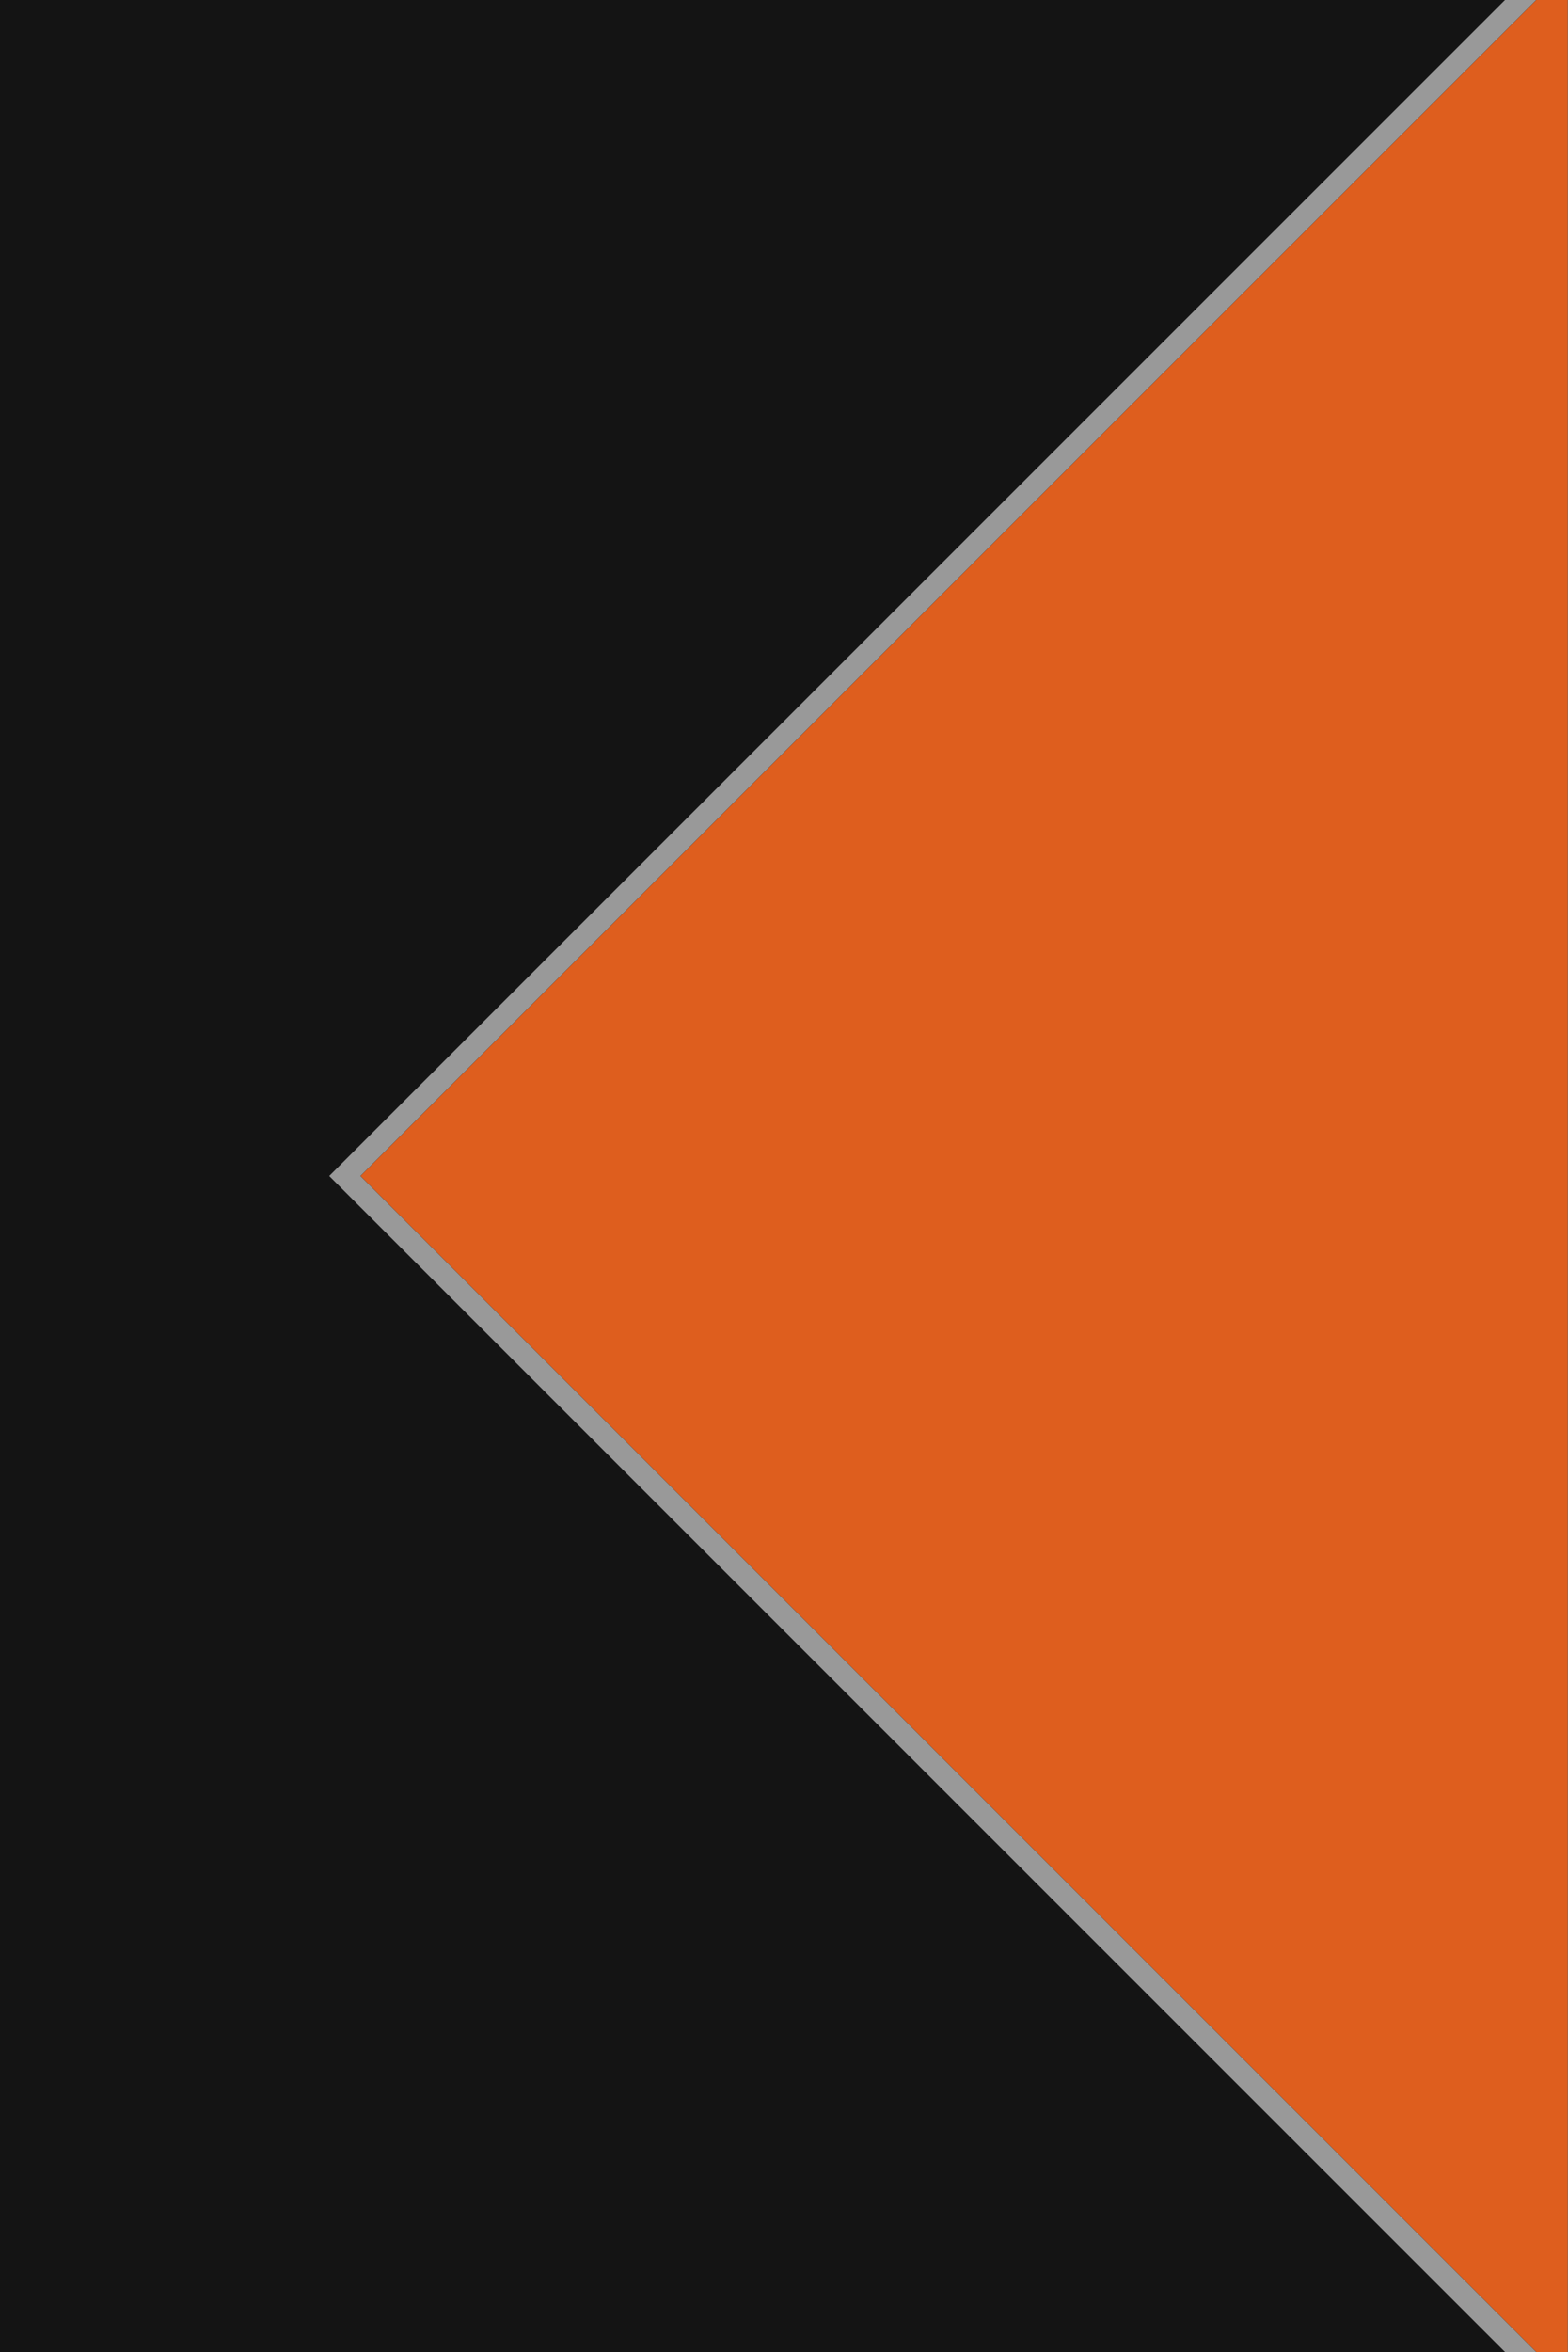
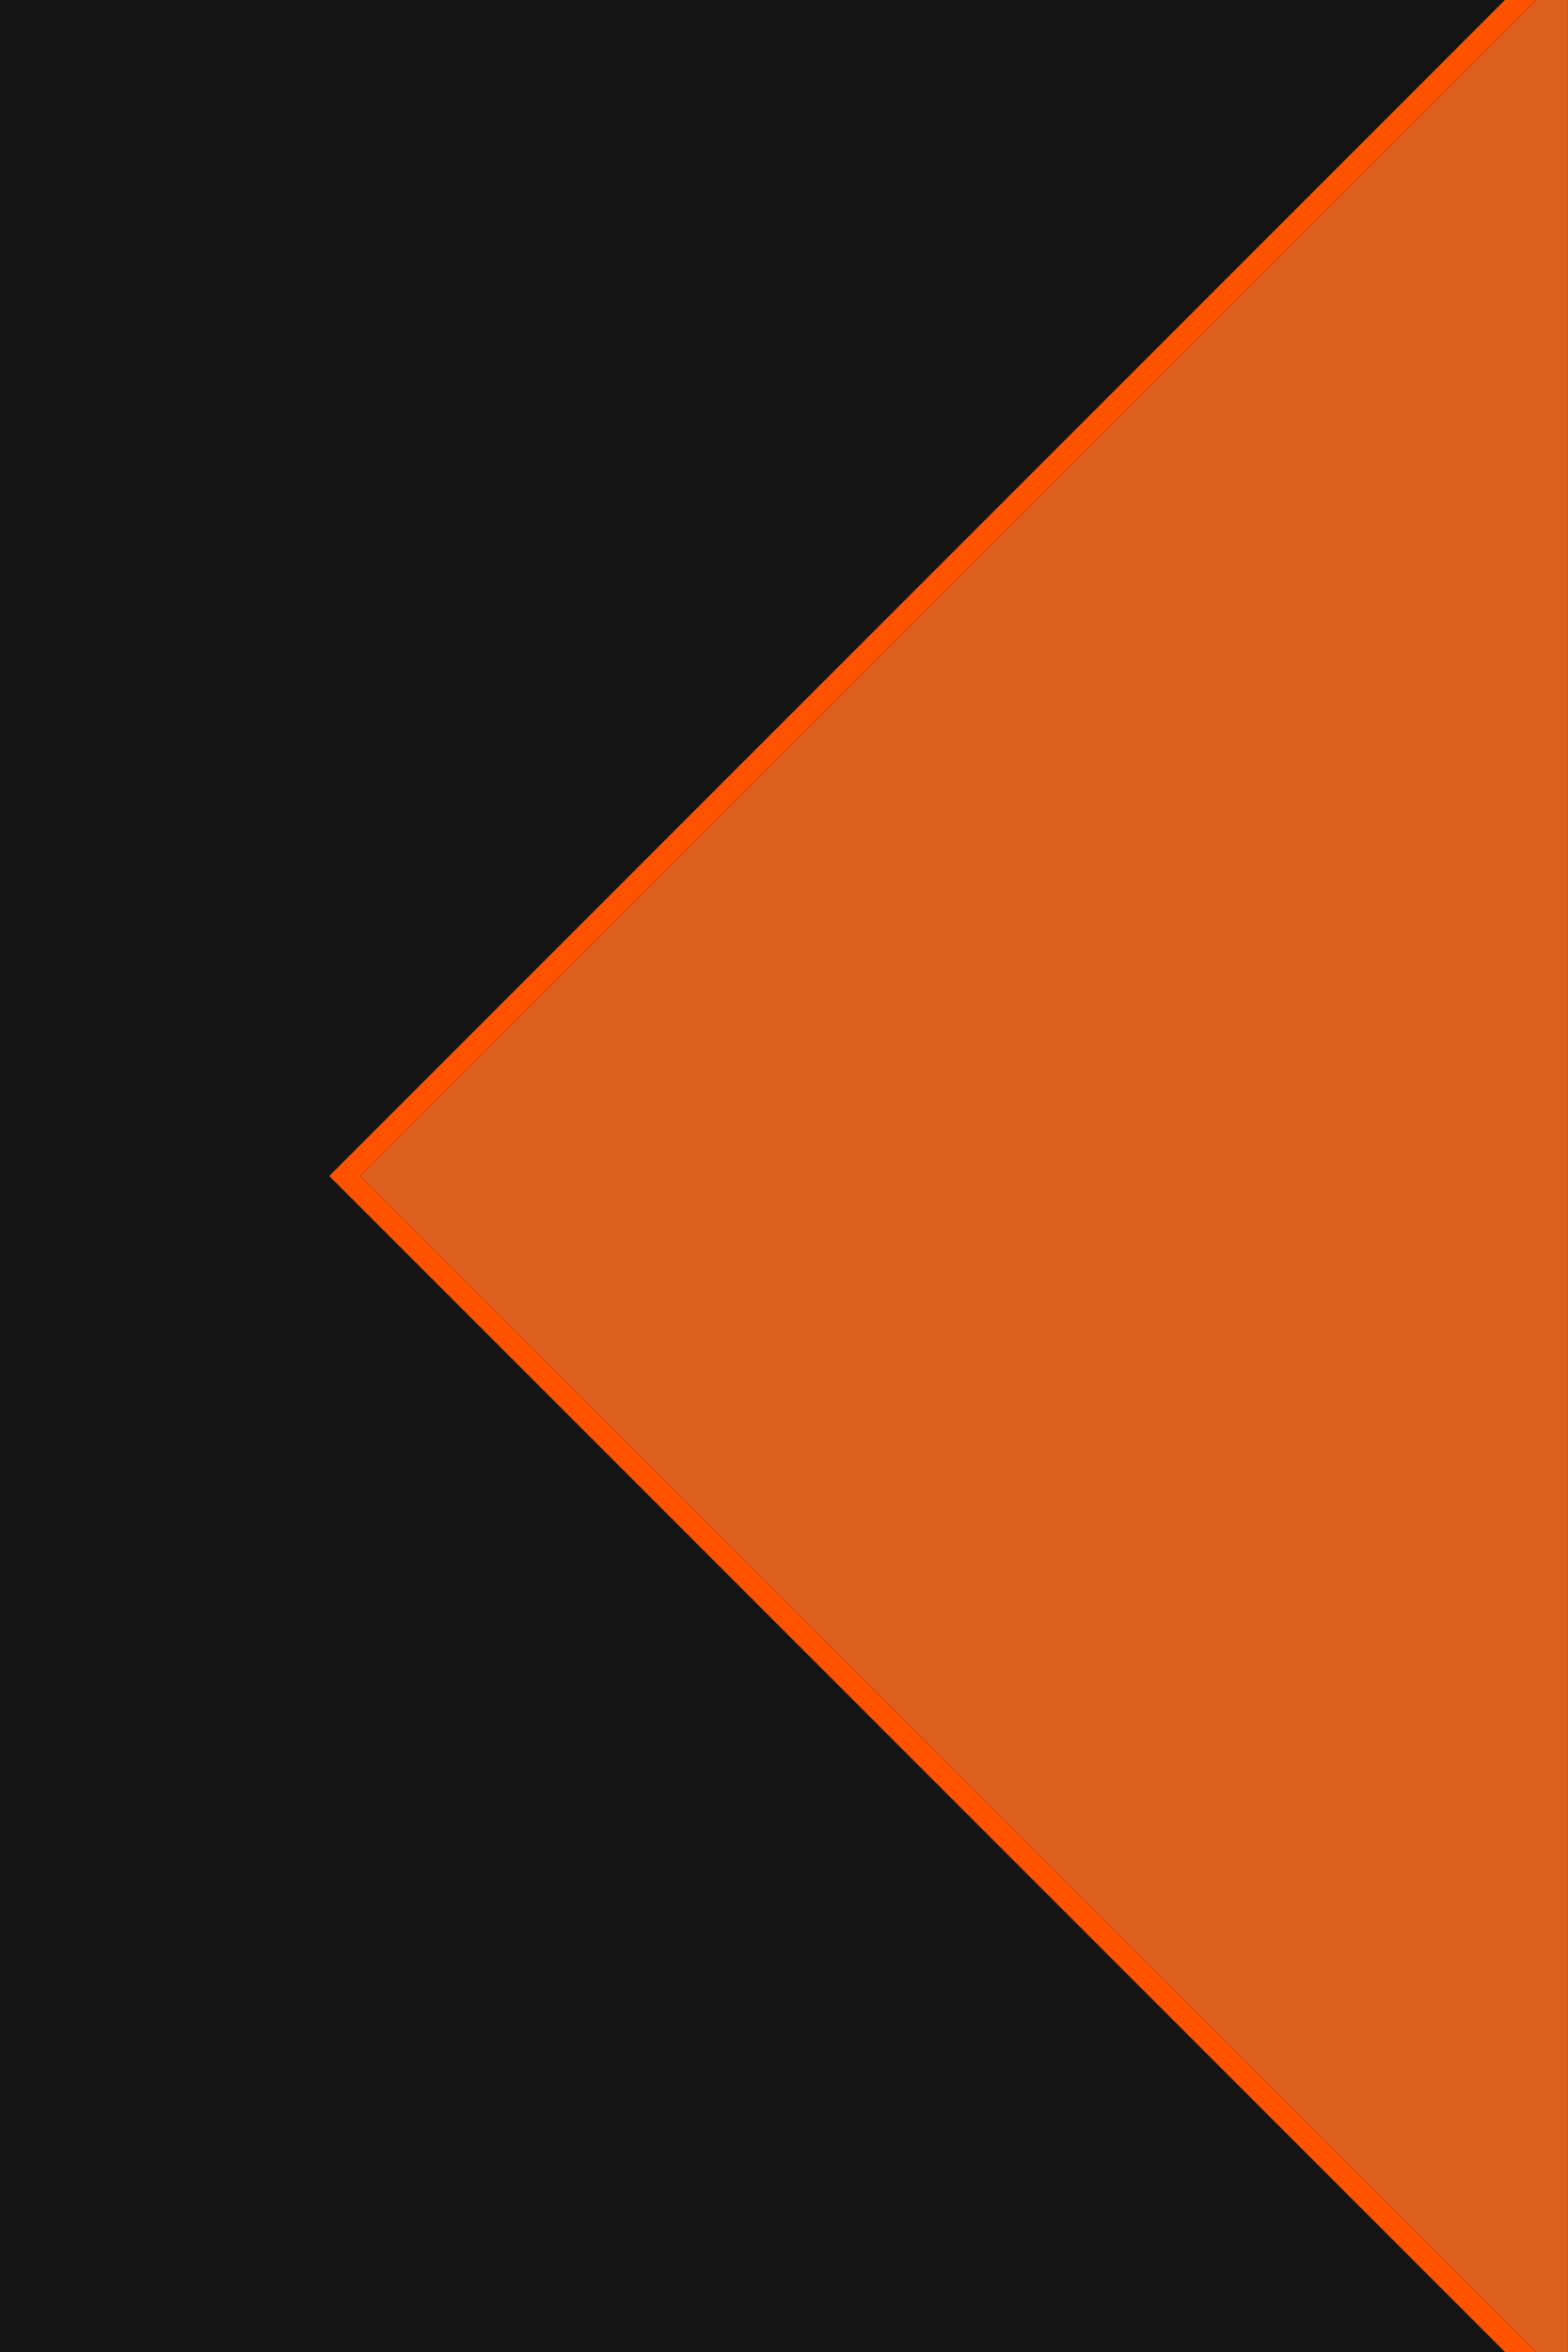
<svg xmlns="http://www.w3.org/2000/svg" width="10" height="15" viewBox="0 0 10 15" version="1.1">
  <polygon points="0,0 10,0 10,15 0,15" style="fill:#141414;" />
-   <polygon points="9.8,0 2.3,7.5 9.8,15 9.6,15 2.1,7.5 9.6,0" style="fill:#999999;" />
+   <polygon points="9.8,0 2.3,7.5 9.8,15 9.6,15 2.1,7.5 9.6,0" style="fill:#ff5300;" />
  <polygon points="10,0 10,15 9.8,15 2.3,7.5 9.8,0" style="fill:#de5e1e;" />
</svg>
